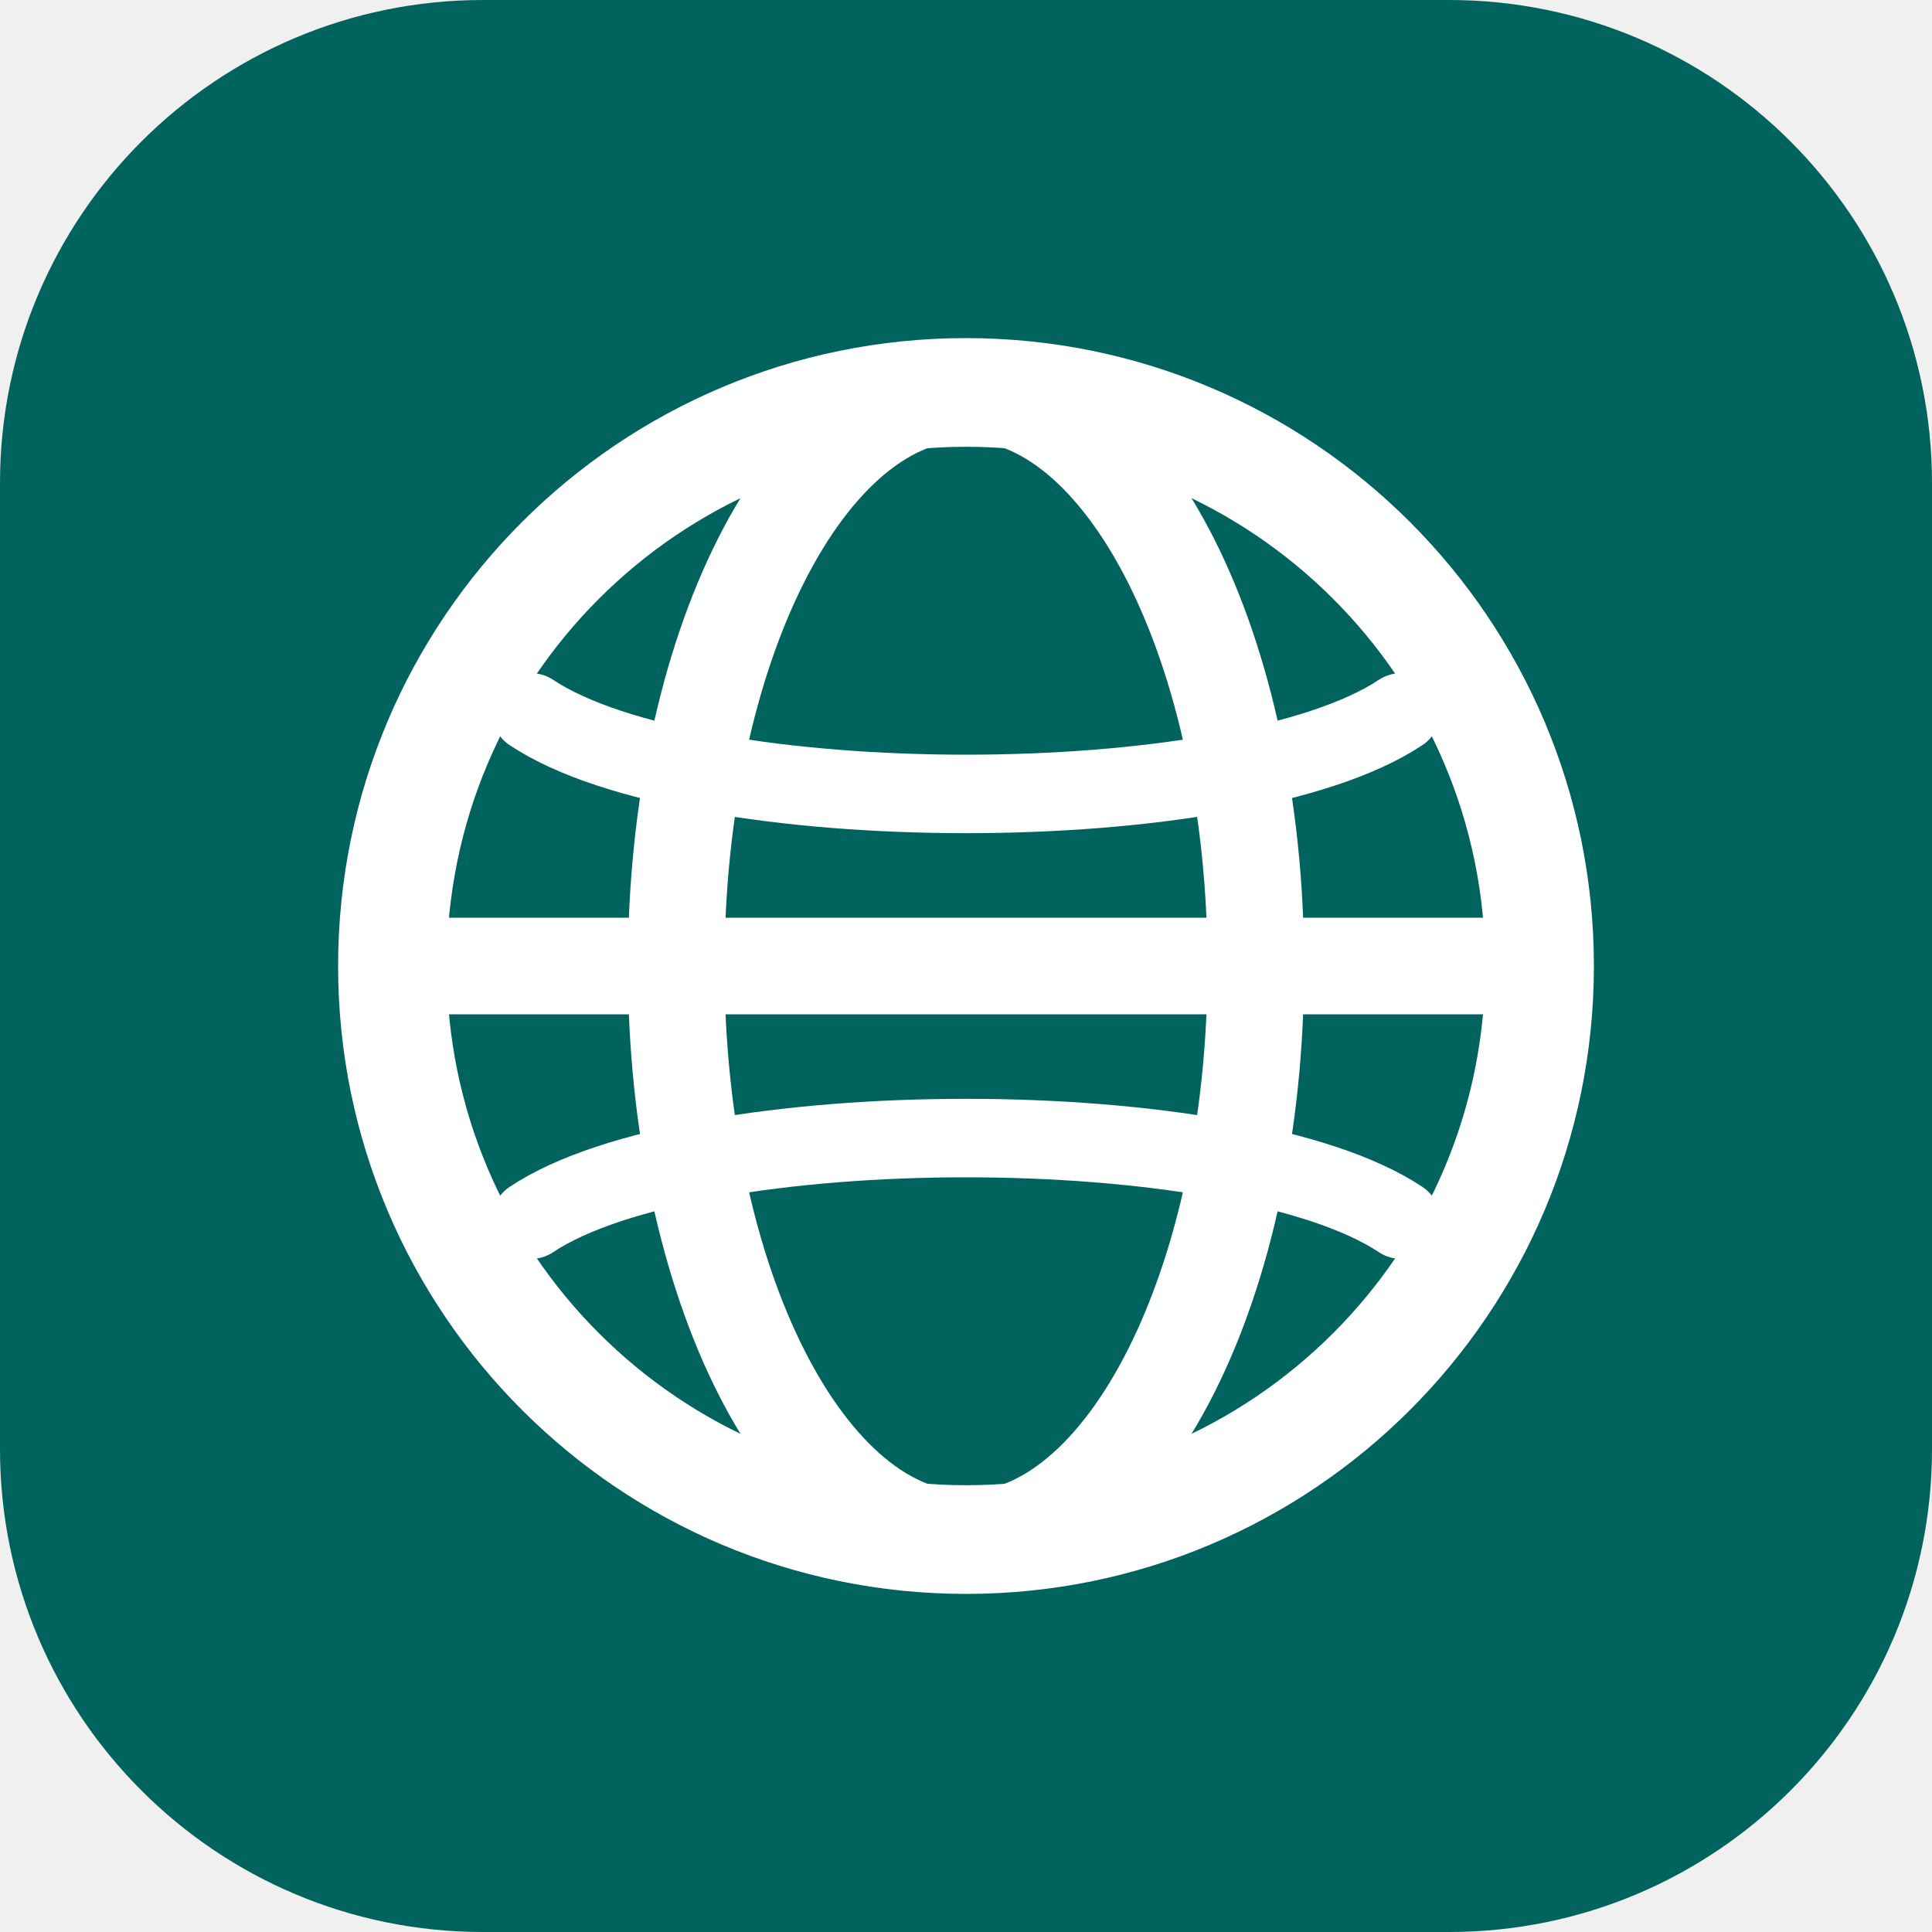
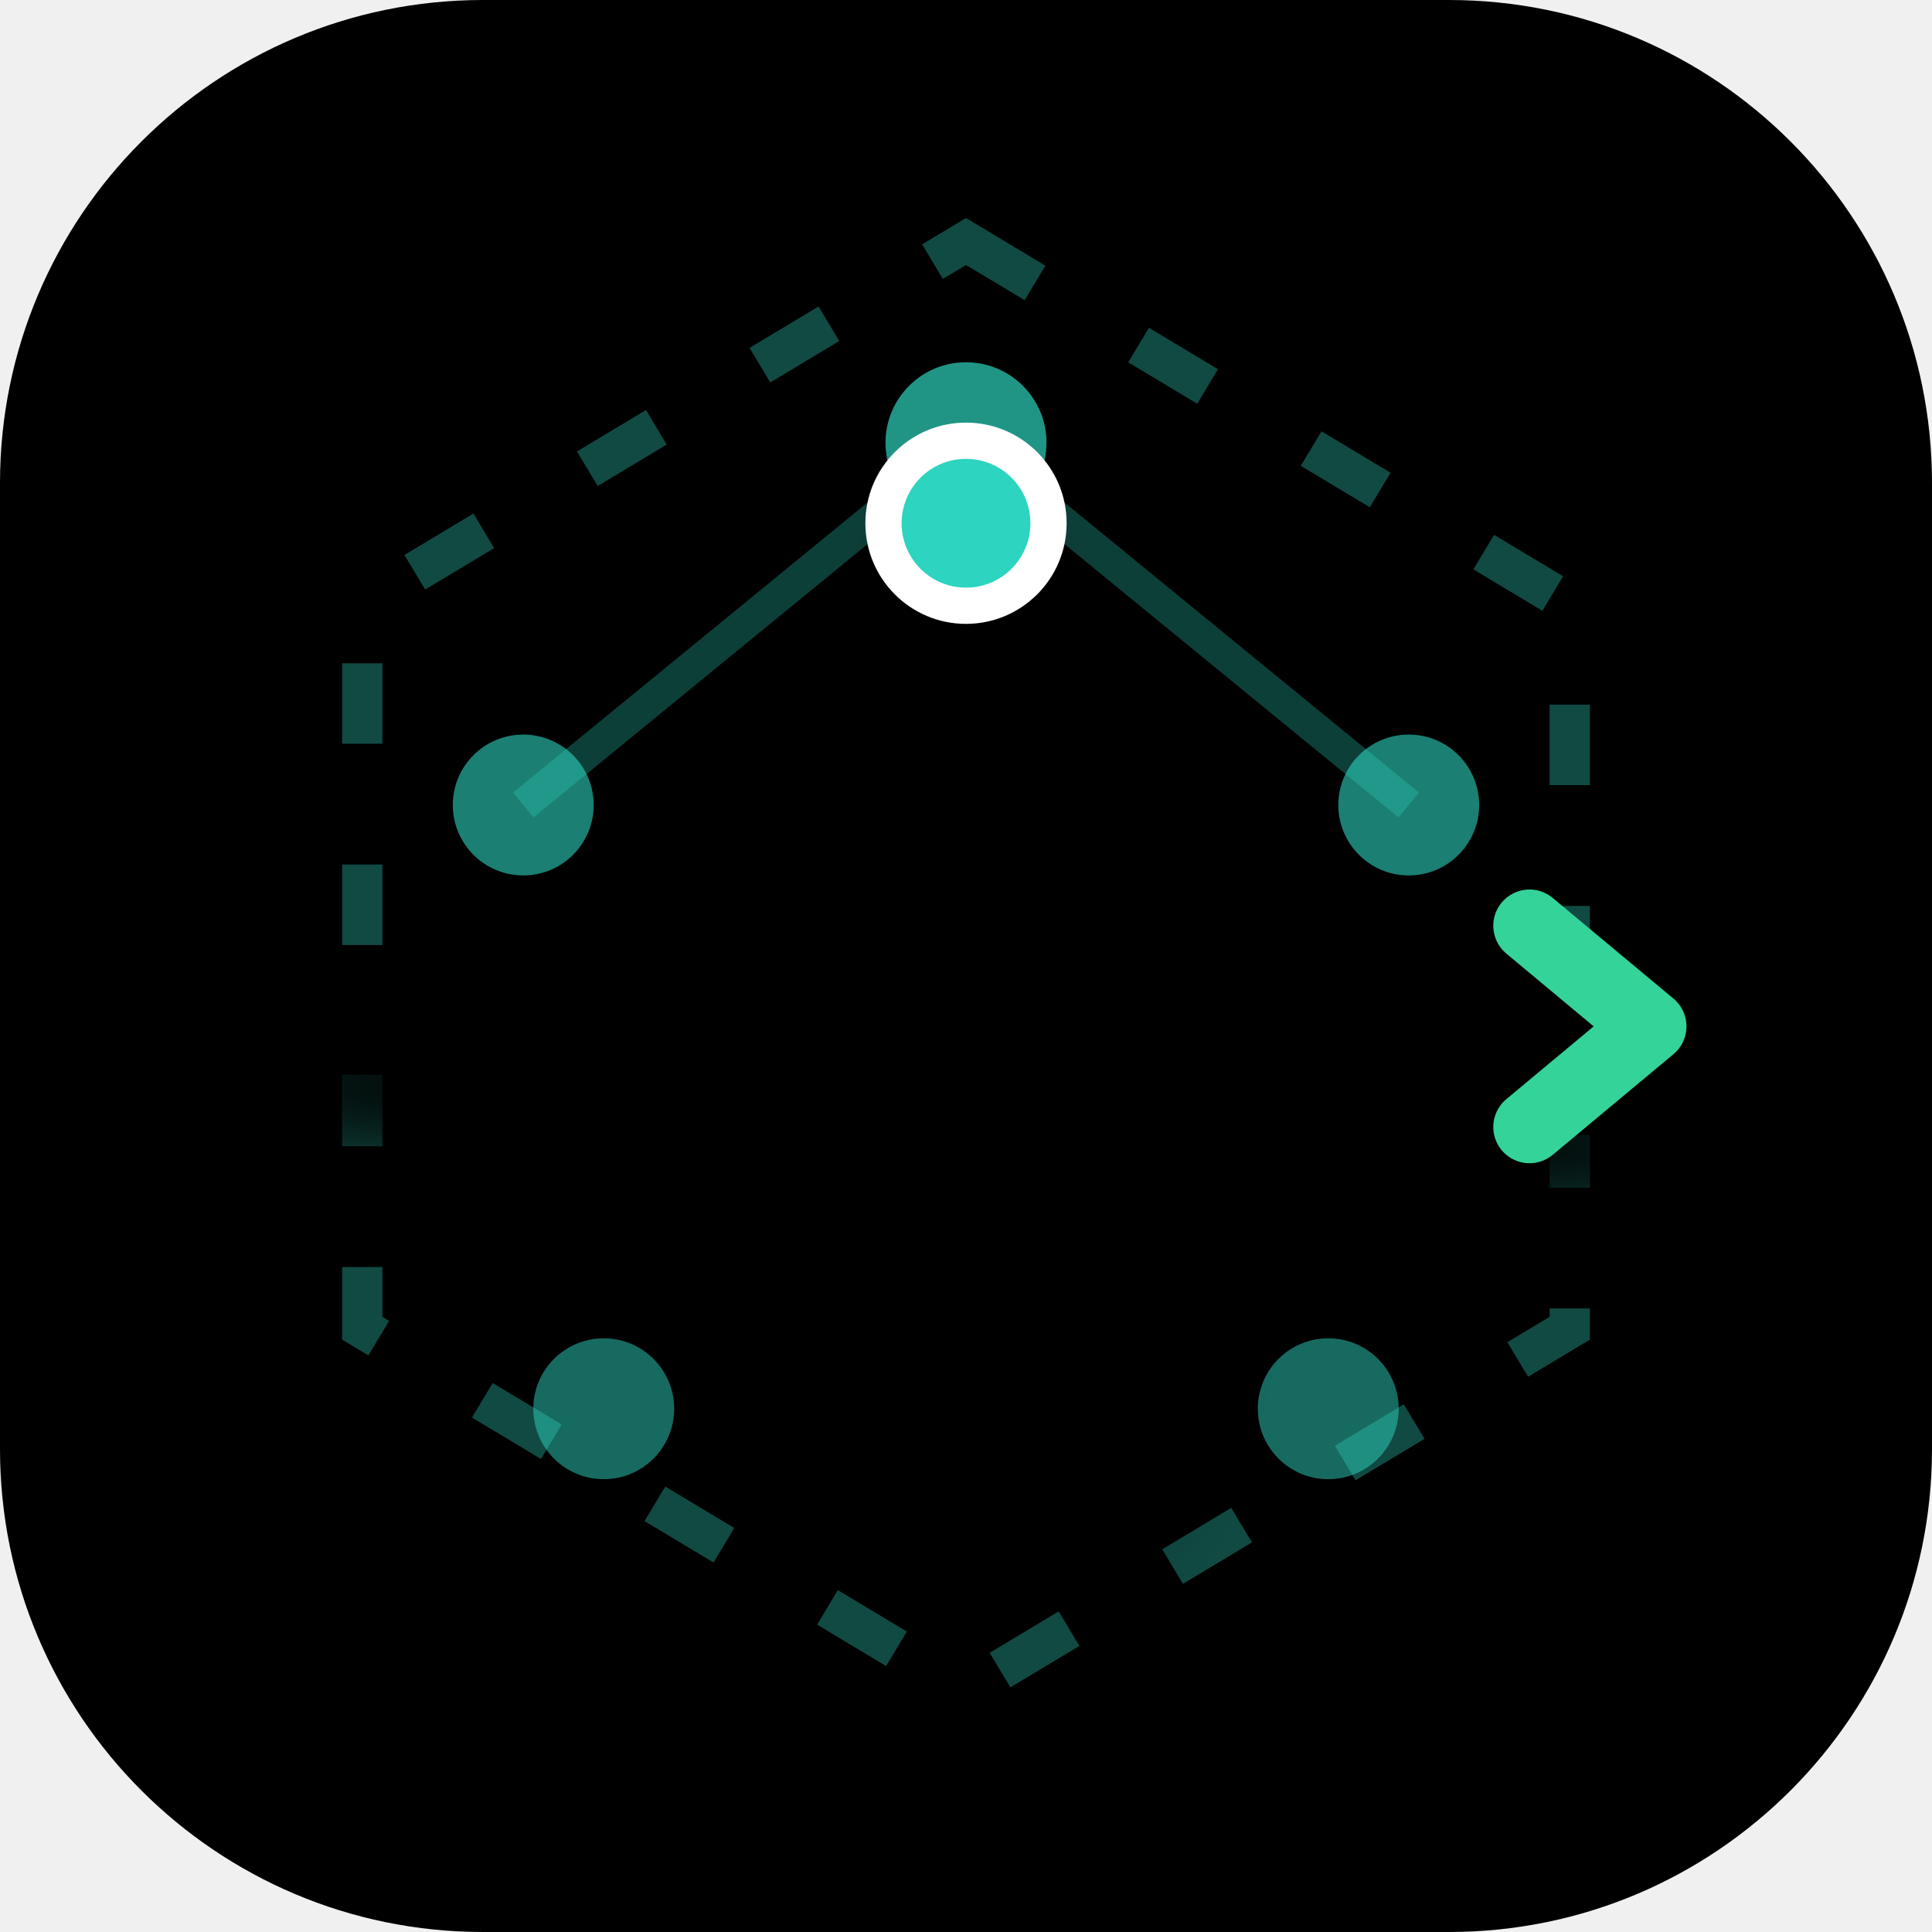
- <svg xmlns="http://www.w3.org/2000/svg" viewBox="0 0 32 32" width="32" height="32" fill="none">
-   <rect width="32" height="32" rx="8" fill="#00635e" />
-   <g stroke="#ffffff" stroke-linecap="round" stroke-linejoin="round">
-     <circle cx="16" cy="16" r="9.5" stroke-width="1.8" />
-     <line x1="6.5" y1="16" x2="25.5" y2="16" stroke-width="1.6" />
-     <ellipse cx="16" cy="16" rx="4.8" ry="9.5" stroke-width="1.6" />
-     <path d="M 8.8 11.8 C 11.5 13.6 20.5 13.6 23.2 11.8" stroke-width="1.3" />
-     <path d="M 8.8 20.2 C 11.5 18.4 20.5 18.4 23.2 20.2" stroke-width="1.3" />
-   </g>
+ <svg xmlns="http://www.w3.org/2000/svg" viewBox="0 0 48 48" width="48" height="48" fill="none">
+   <defs>
+     <linearGradient id="mpIconBg" x1="0%" y1="0%" x2="100%" y2="100%">
+       <stop offset="0%" stopColor="#004d47" />
+       <stop offset="50%" stopColor="#00635e" />
+       <stop offset="100%" stopColor="#0f766e" />
+     </linearGradient>
+     <linearGradient id="mpIconPulse" x1="0%" y1="0%" x2="100%" y2="0%">
+       <stop offset="0%" stopColor="#2dd4bf" />
+       <stop offset="50%" stopColor="#ffffff" />
+       <stop offset="100%" stopColor="#34d399" />
+     </linearGradient>
+     <filter id="mpIconDropShadow" x="-20%" y="-20%" width="140%" height="140%">
+       <feDropShadow dx="0" dy="1.5" stdDeviation="1" floodColor="#002b28" floodOpacity="0.3" />
+     </filter>
+   </defs>
+   <rect width="48" height="48" rx="12" fill="url(#mpIconBg)" />
+   <path d="M24 6L39 15V33L24 42L9 33V15L24 6Z" stroke="#2dd4bf" stroke-width="1" stroke-dasharray="2 3" opacity="0.35" />
+   <circle cx="24" cy="11" r="2" fill="#2dd4bf" opacity="0.7" />
+   <circle cx="13" cy="20" r="1.75" fill="#2dd4bf" opacity="0.6" />
+   <circle cx="35" cy="20" r="1.75" fill="#2dd4bf" opacity="0.6" />
+   <circle cx="15" cy="35" r="1.75" fill="#2dd4bf" opacity="0.5" />
+   <circle cx="33" cy="35" r="1.75" fill="#2dd4bf" opacity="0.5" />
+   <line x1="24" y1="11" x2="13" y2="20" stroke="#2dd4bf" stroke-width="0.8" opacity="0.3" />
+   <line x1="24" y1="11" x2="35" y2="20" stroke="#2dd4bf" stroke-width="0.8" opacity="0.3" />
+   <path d="M8 25.5H16L18.5 21L21 28.5L24 13L27.5 35L30.5 23L33 27H40" stroke="url(#mpIconPulse)" stroke-width="2.4" stroke-linecap="round" stroke-linejoin="round" filter="url(#mpIconDropShadow)" />
+   <circle cx="24" cy="13" r="2.5" fill="#ffffff" />
+   <circle cx="24" cy="13" r="1.6" fill="#2dd4bf" />
+   <path d="M38 23L41 25.5L38 28" stroke="#34d399" stroke-width="1.8" stroke-linecap="round" stroke-linejoin="round" />
</svg>
